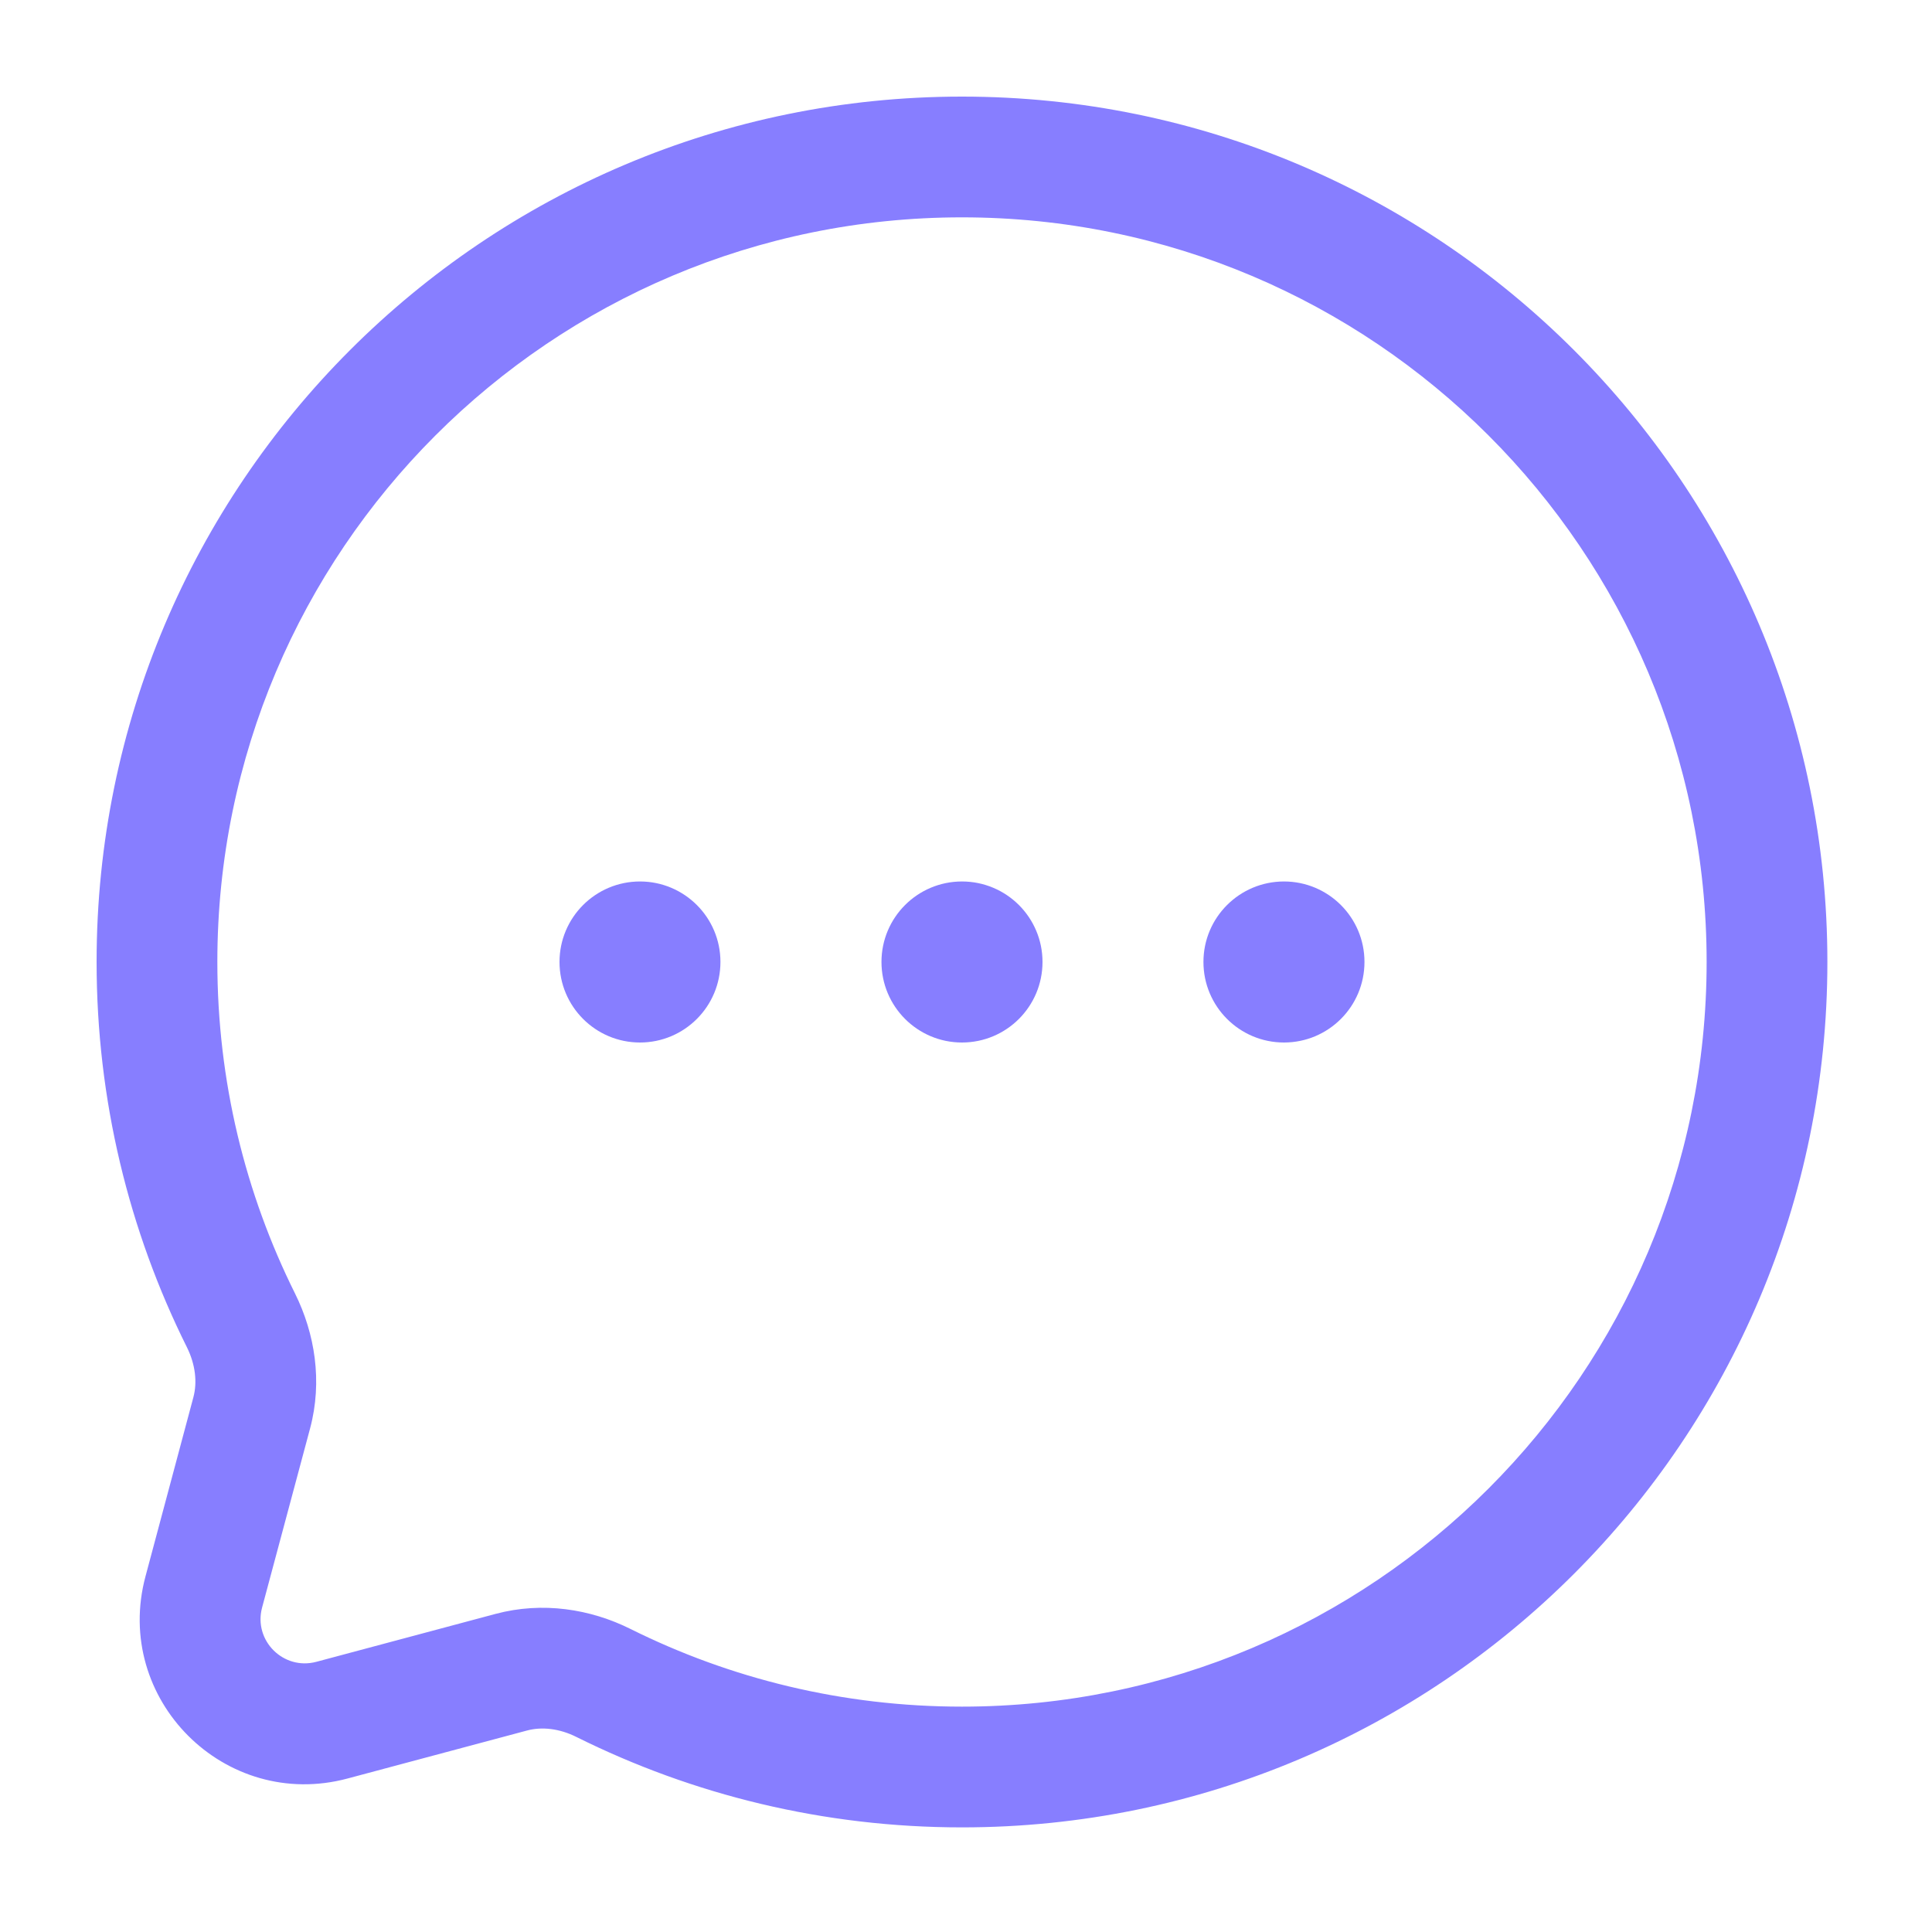
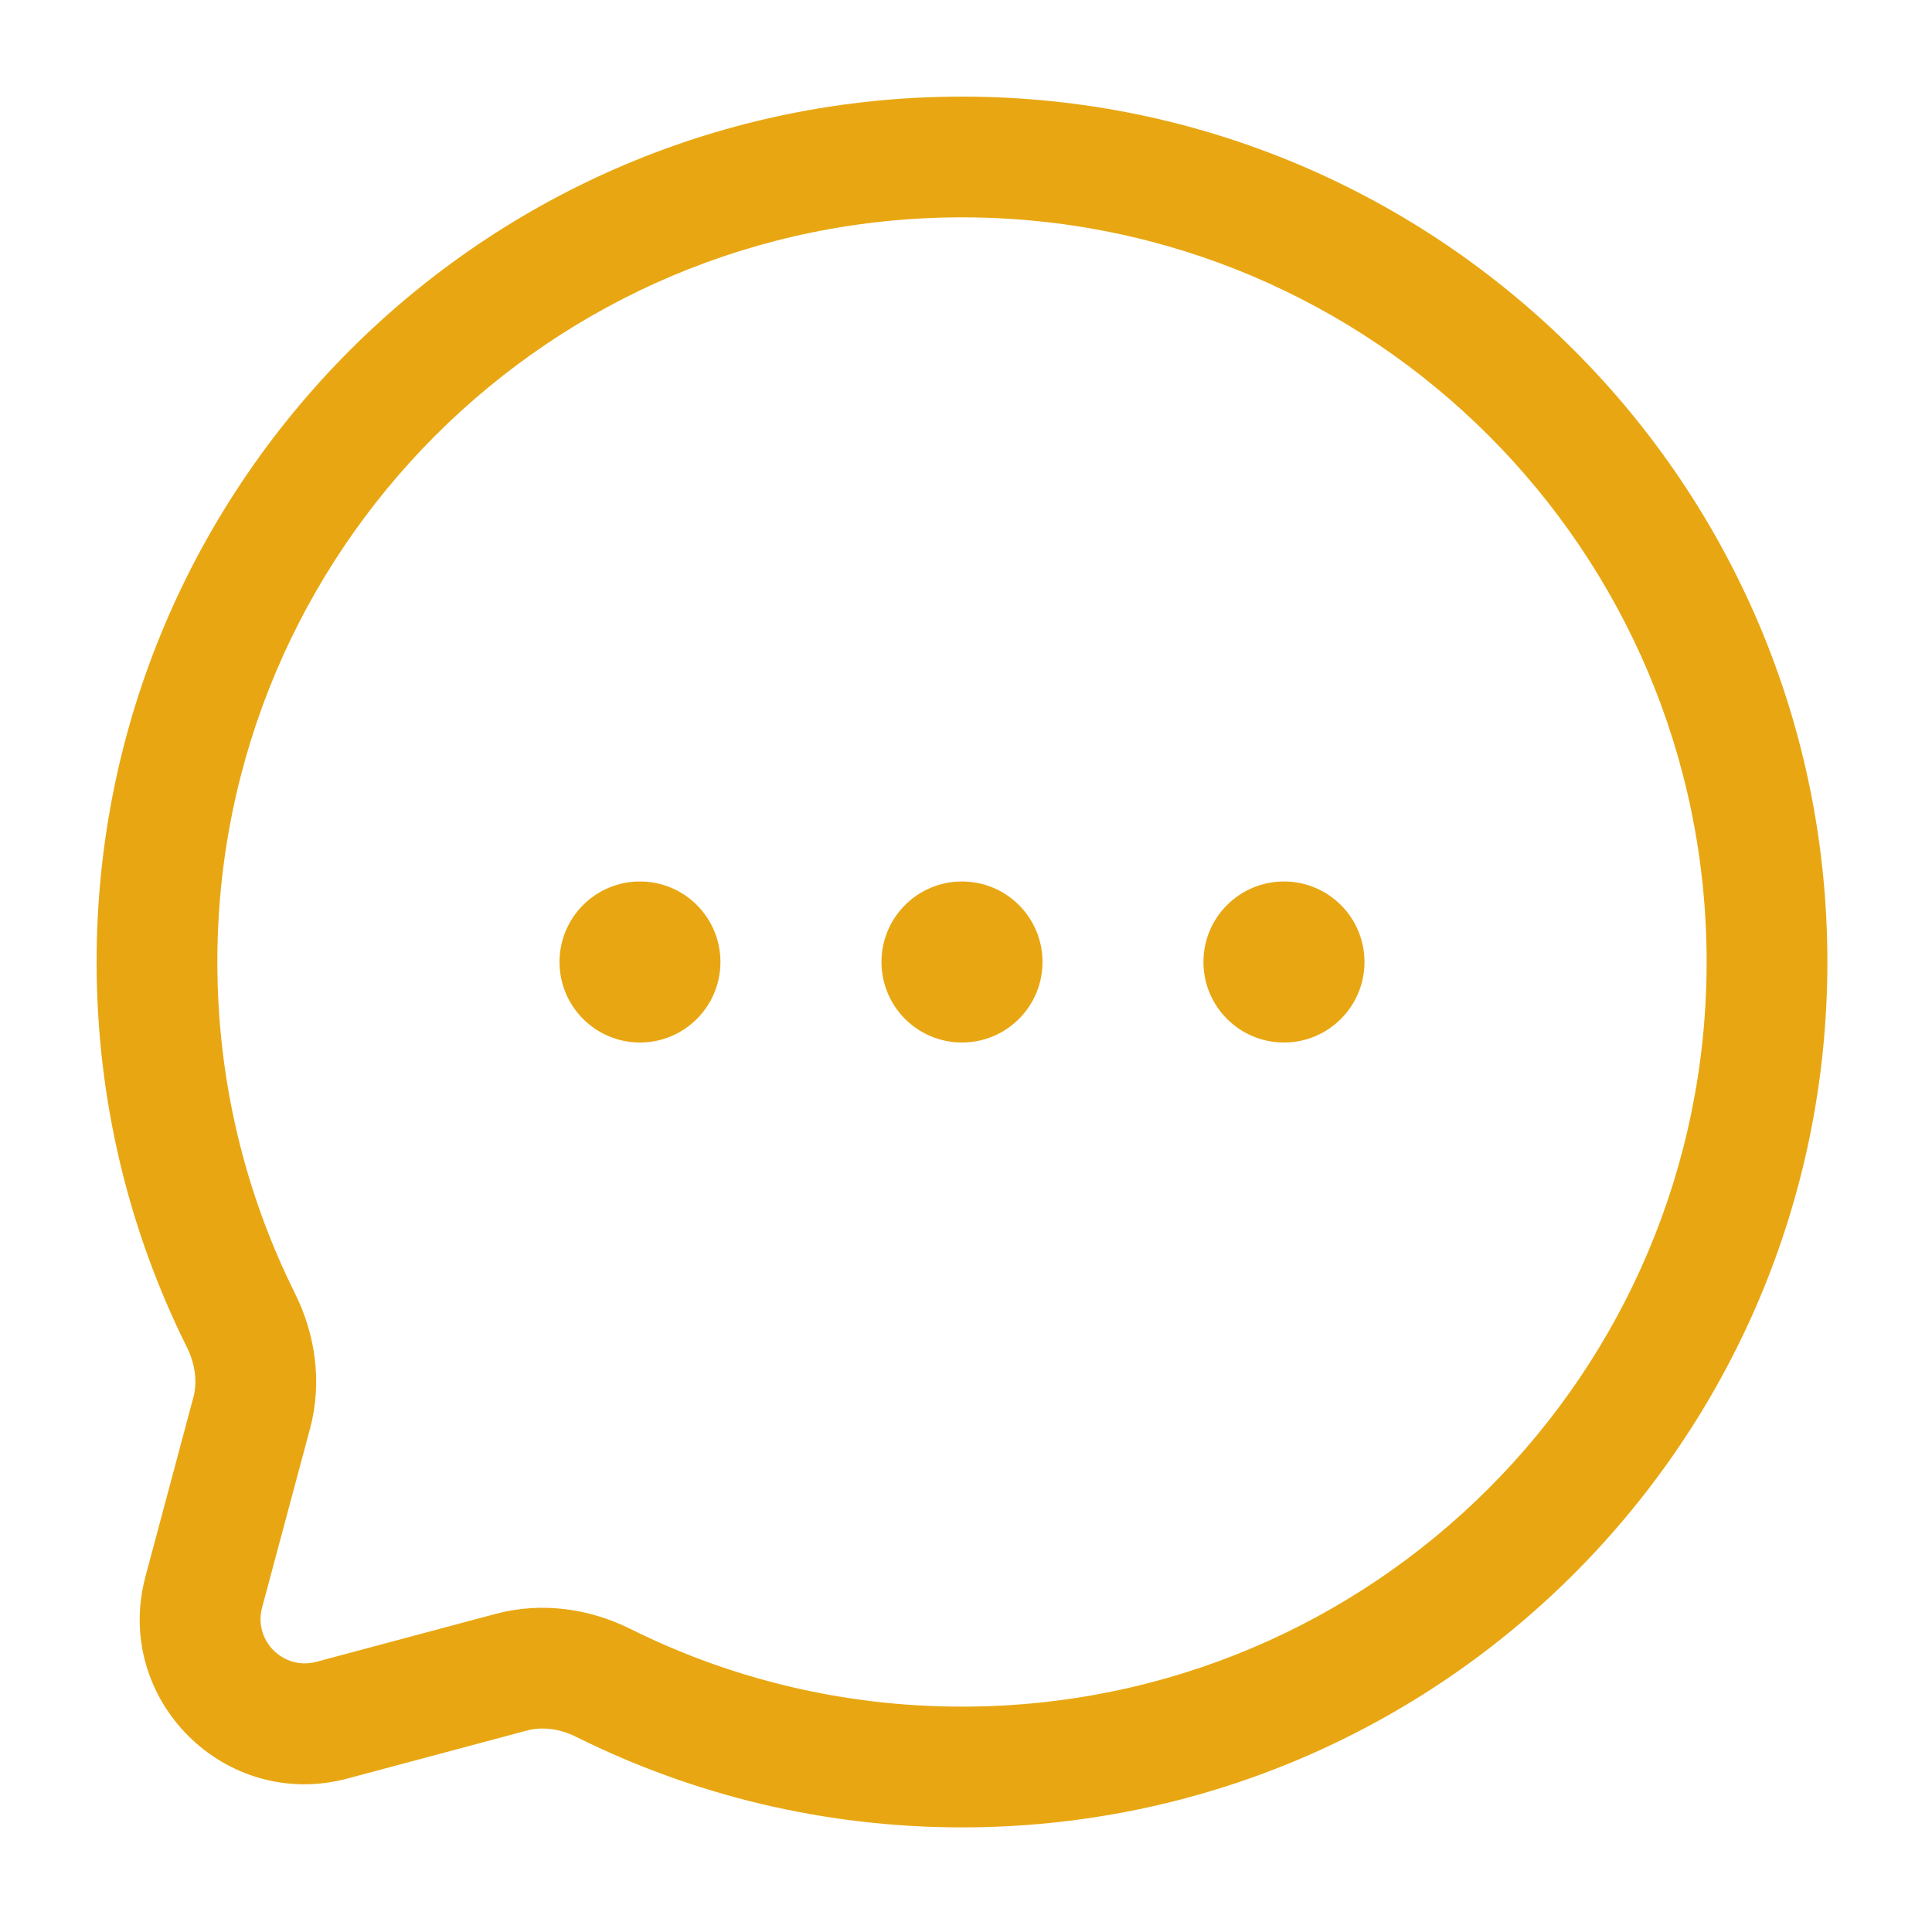
<svg xmlns="http://www.w3.org/2000/svg" width="20" height="20" viewBox="0 0 20 20" fill="none">
-   <path d="M7.458 9.958C7.458 10.419 7.085 10.792 6.625 10.792C6.165 10.792 5.792 10.419 5.792 9.958C5.792 9.498 6.165 9.125 6.625 9.125C7.085 9.125 7.458 9.498 7.458 9.958Z" fill="#877EFF" />
-   <path d="M10.792 9.958C10.792 10.419 10.419 10.792 9.958 10.792C9.498 10.792 9.125 10.419 9.125 9.958C9.125 9.498 9.498 9.125 9.958 9.125C10.419 9.125 10.792 9.498 10.792 9.958Z" fill="#877EFF" />
-   <path d="M14.125 9.958C14.125 10.419 13.752 10.792 13.292 10.792C12.831 10.792 12.458 10.419 12.458 9.958C12.458 9.498 12.831 9.125 13.292 9.125C13.752 9.125 14.125 9.498 14.125 9.958Z" fill="#877EFF" />
-   <path fill-rule="evenodd" clip-rule="evenodd" d="M18.917 9.958C18.917 5.011 14.906 1 9.958 1C5.011 1 1 5.011 1 9.958C1 11.39 1.336 12.745 1.935 13.947C2.024 14.127 2.043 14.31 2.002 14.464L1.506 16.319C1.166 17.589 2.328 18.751 3.598 18.411L5.453 17.915C5.607 17.873 5.79 17.892 5.969 17.982C7.171 18.58 8.526 18.917 9.958 18.917C14.906 18.917 18.917 14.906 18.917 9.958ZM9.958 2.25C14.216 2.25 17.667 5.701 17.667 9.958C17.667 14.216 14.216 17.667 9.958 17.667C8.724 17.667 7.559 17.377 6.527 16.863C6.112 16.656 5.616 16.577 5.13 16.707L3.275 17.203C2.934 17.294 2.622 16.983 2.713 16.642L3.21 14.787C3.34 14.3 3.26 13.805 3.054 13.39C2.54 12.357 2.25 11.193 2.25 9.958C2.25 5.701 5.701 2.25 9.958 2.25Z" fill="#877EFF" />
+   <path d="M7.458 9.958C7.458 10.419 7.085 10.792 6.625 10.792C6.165 10.792 5.792 10.419 5.792 9.958C5.792 9.498 6.165 9.125 6.625 9.125C7.085 9.125 7.458 9.498 7.458 9.958Z" fill="#E8A712" />
+   <path d="M10.792 9.958C10.792 10.419 10.419 10.792 9.958 10.792C9.498 10.792 9.125 10.419 9.125 9.958C9.125 9.498 9.498 9.125 9.958 9.125C10.419 9.125 10.792 9.498 10.792 9.958Z" fill="#E8A712" />
+   <path d="M14.125 9.958C14.125 10.419 13.752 10.792 13.292 10.792C12.831 10.792 12.458 10.419 12.458 9.958C12.458 9.498 12.831 9.125 13.292 9.125C13.752 9.125 14.125 9.498 14.125 9.958Z" fill="#E8A712" />
+   <path fill-rule="evenodd" clip-rule="evenodd" d="M18.917 9.958C18.917 5.011 14.906 1 9.958 1C5.011 1 1 5.011 1 9.958C1 11.39 1.336 12.745 1.935 13.947C2.024 14.127 2.043 14.31 2.002 14.464L1.506 16.319C1.166 17.589 2.328 18.751 3.598 18.411L5.453 17.915C5.607 17.873 5.79 17.892 5.969 17.982C7.171 18.58 8.526 18.917 9.958 18.917C14.906 18.917 18.917 14.906 18.917 9.958ZM9.958 2.25C14.216 2.25 17.667 5.701 17.667 9.958C17.667 14.216 14.216 17.667 9.958 17.667C8.724 17.667 7.559 17.377 6.527 16.863C6.112 16.656 5.616 16.577 5.13 16.707L3.275 17.203C2.934 17.294 2.622 16.983 2.713 16.642L3.21 14.787C3.34 14.3 3.26 13.805 3.054 13.39C2.54 12.357 2.25 11.193 2.25 9.958C2.25 5.701 5.701 2.25 9.958 2.25Z" fill="#E8A712" />
</svg>
